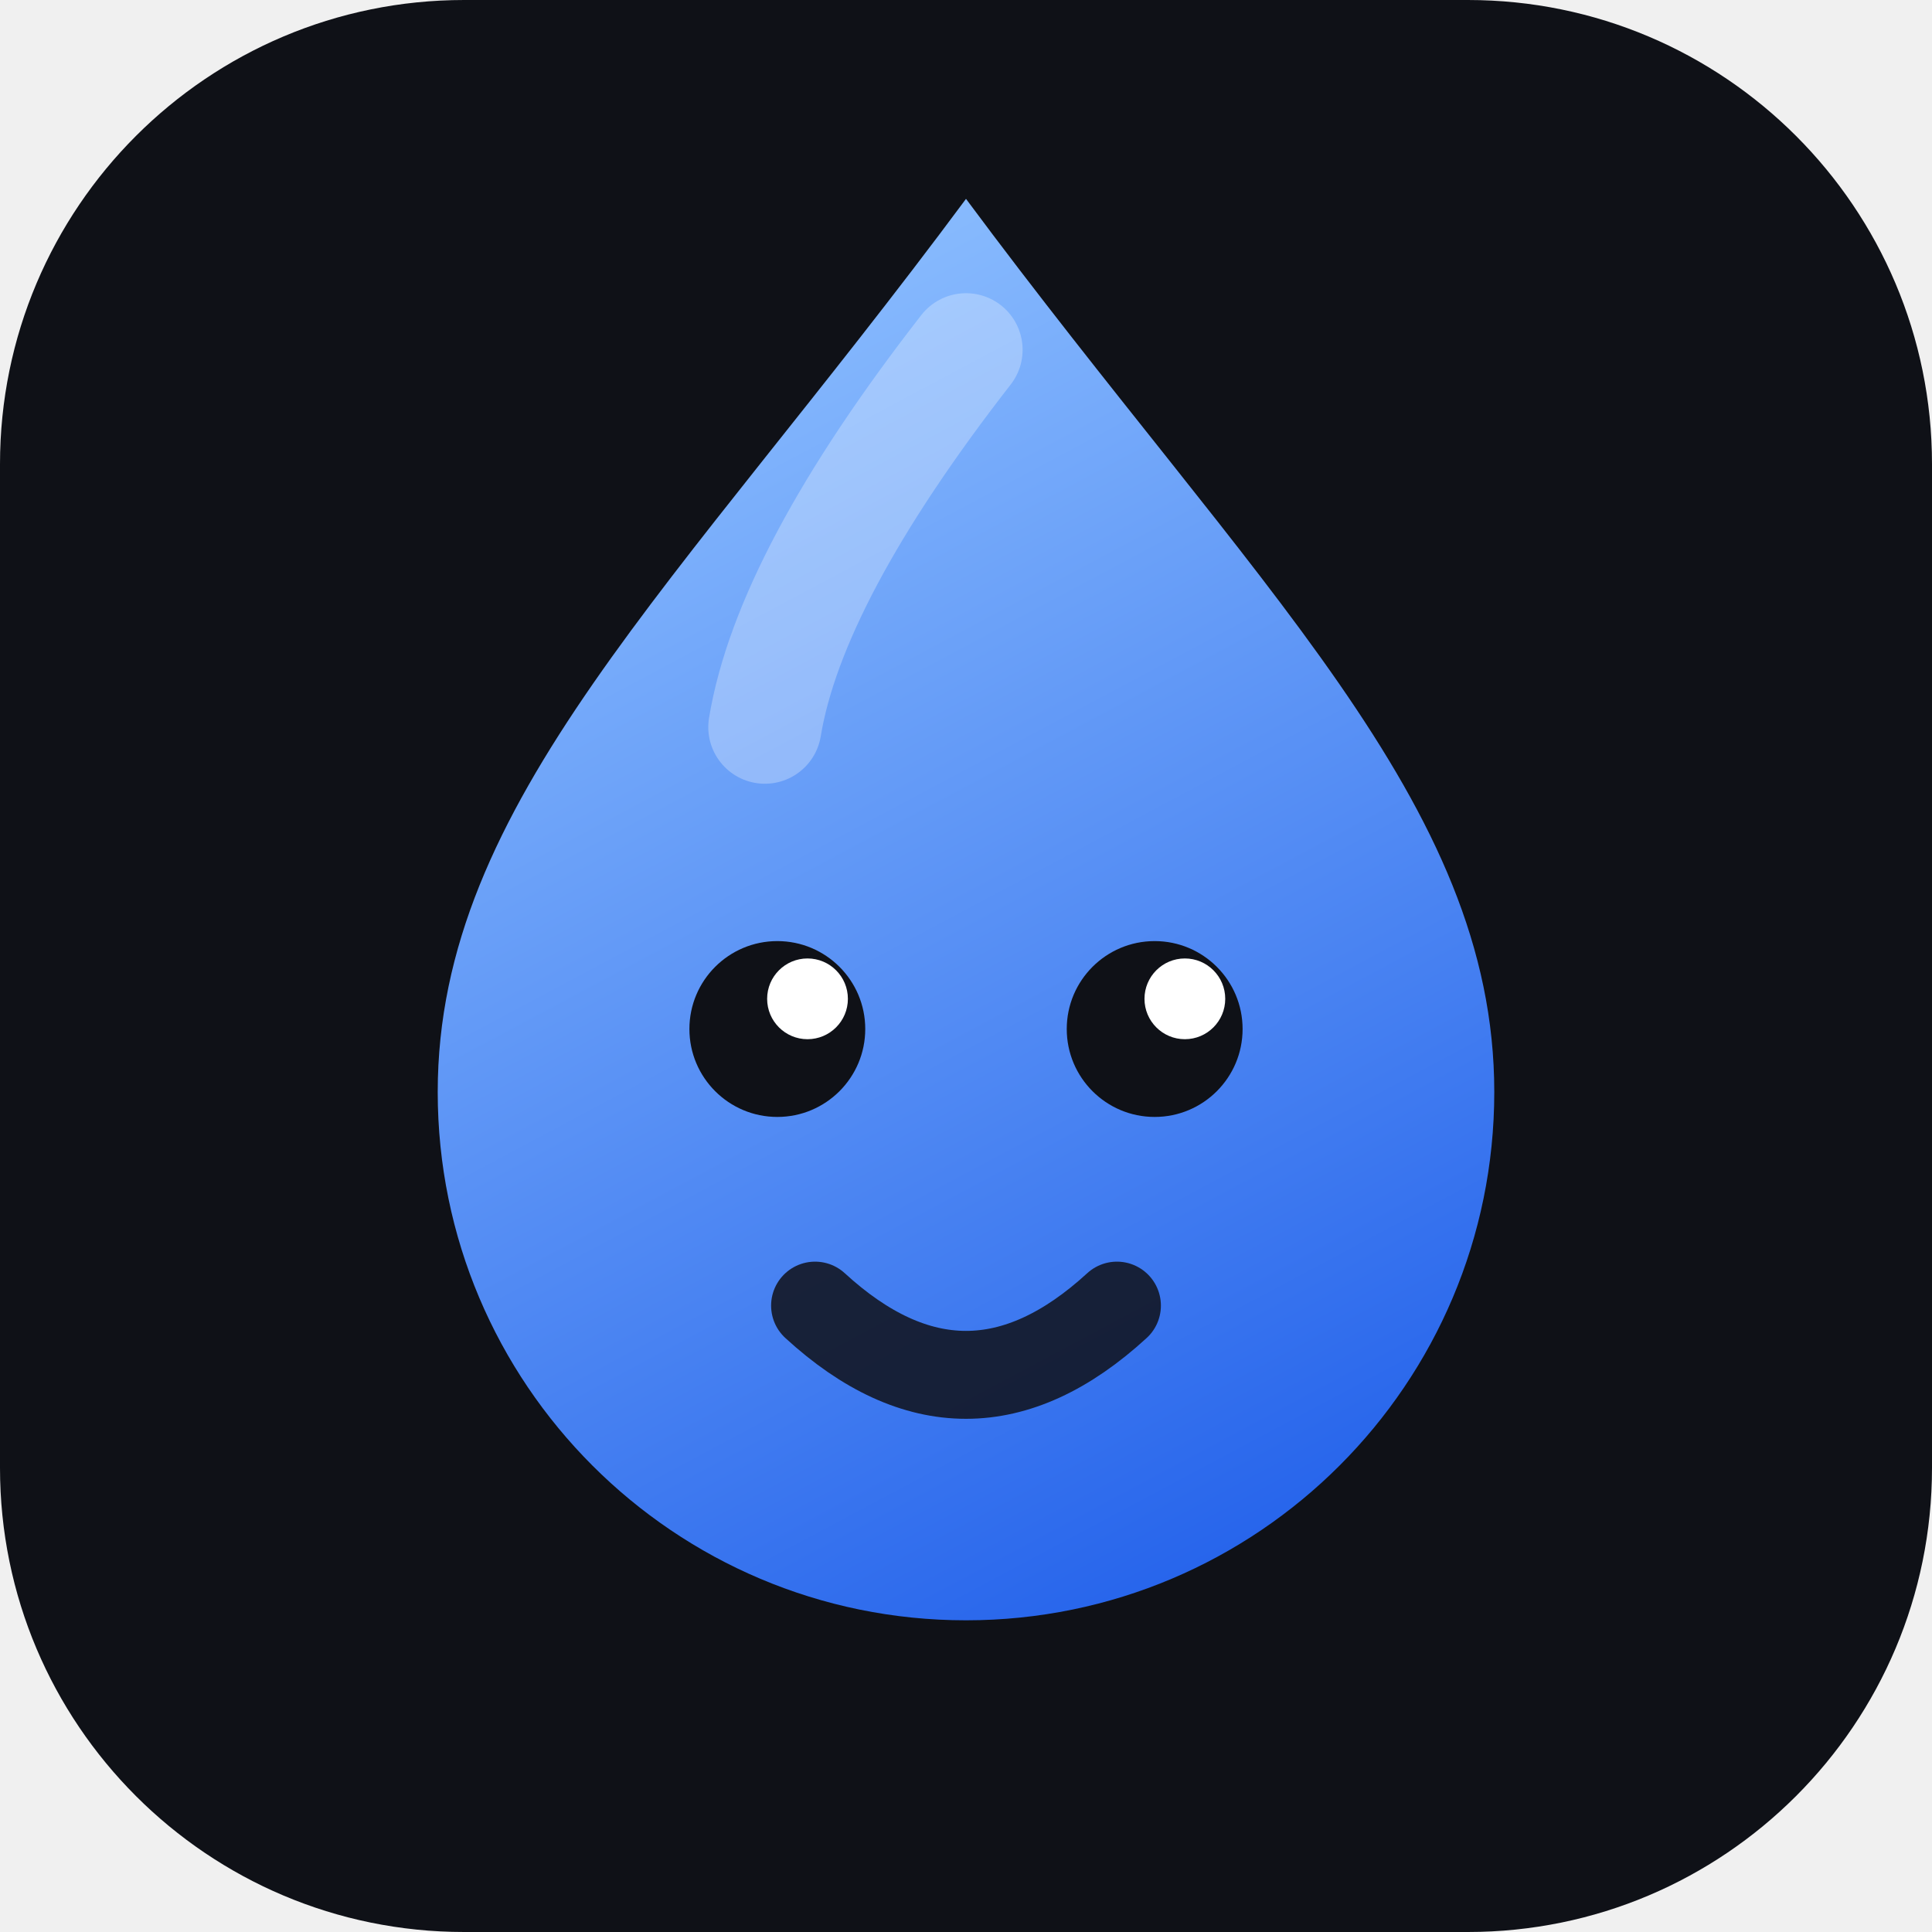
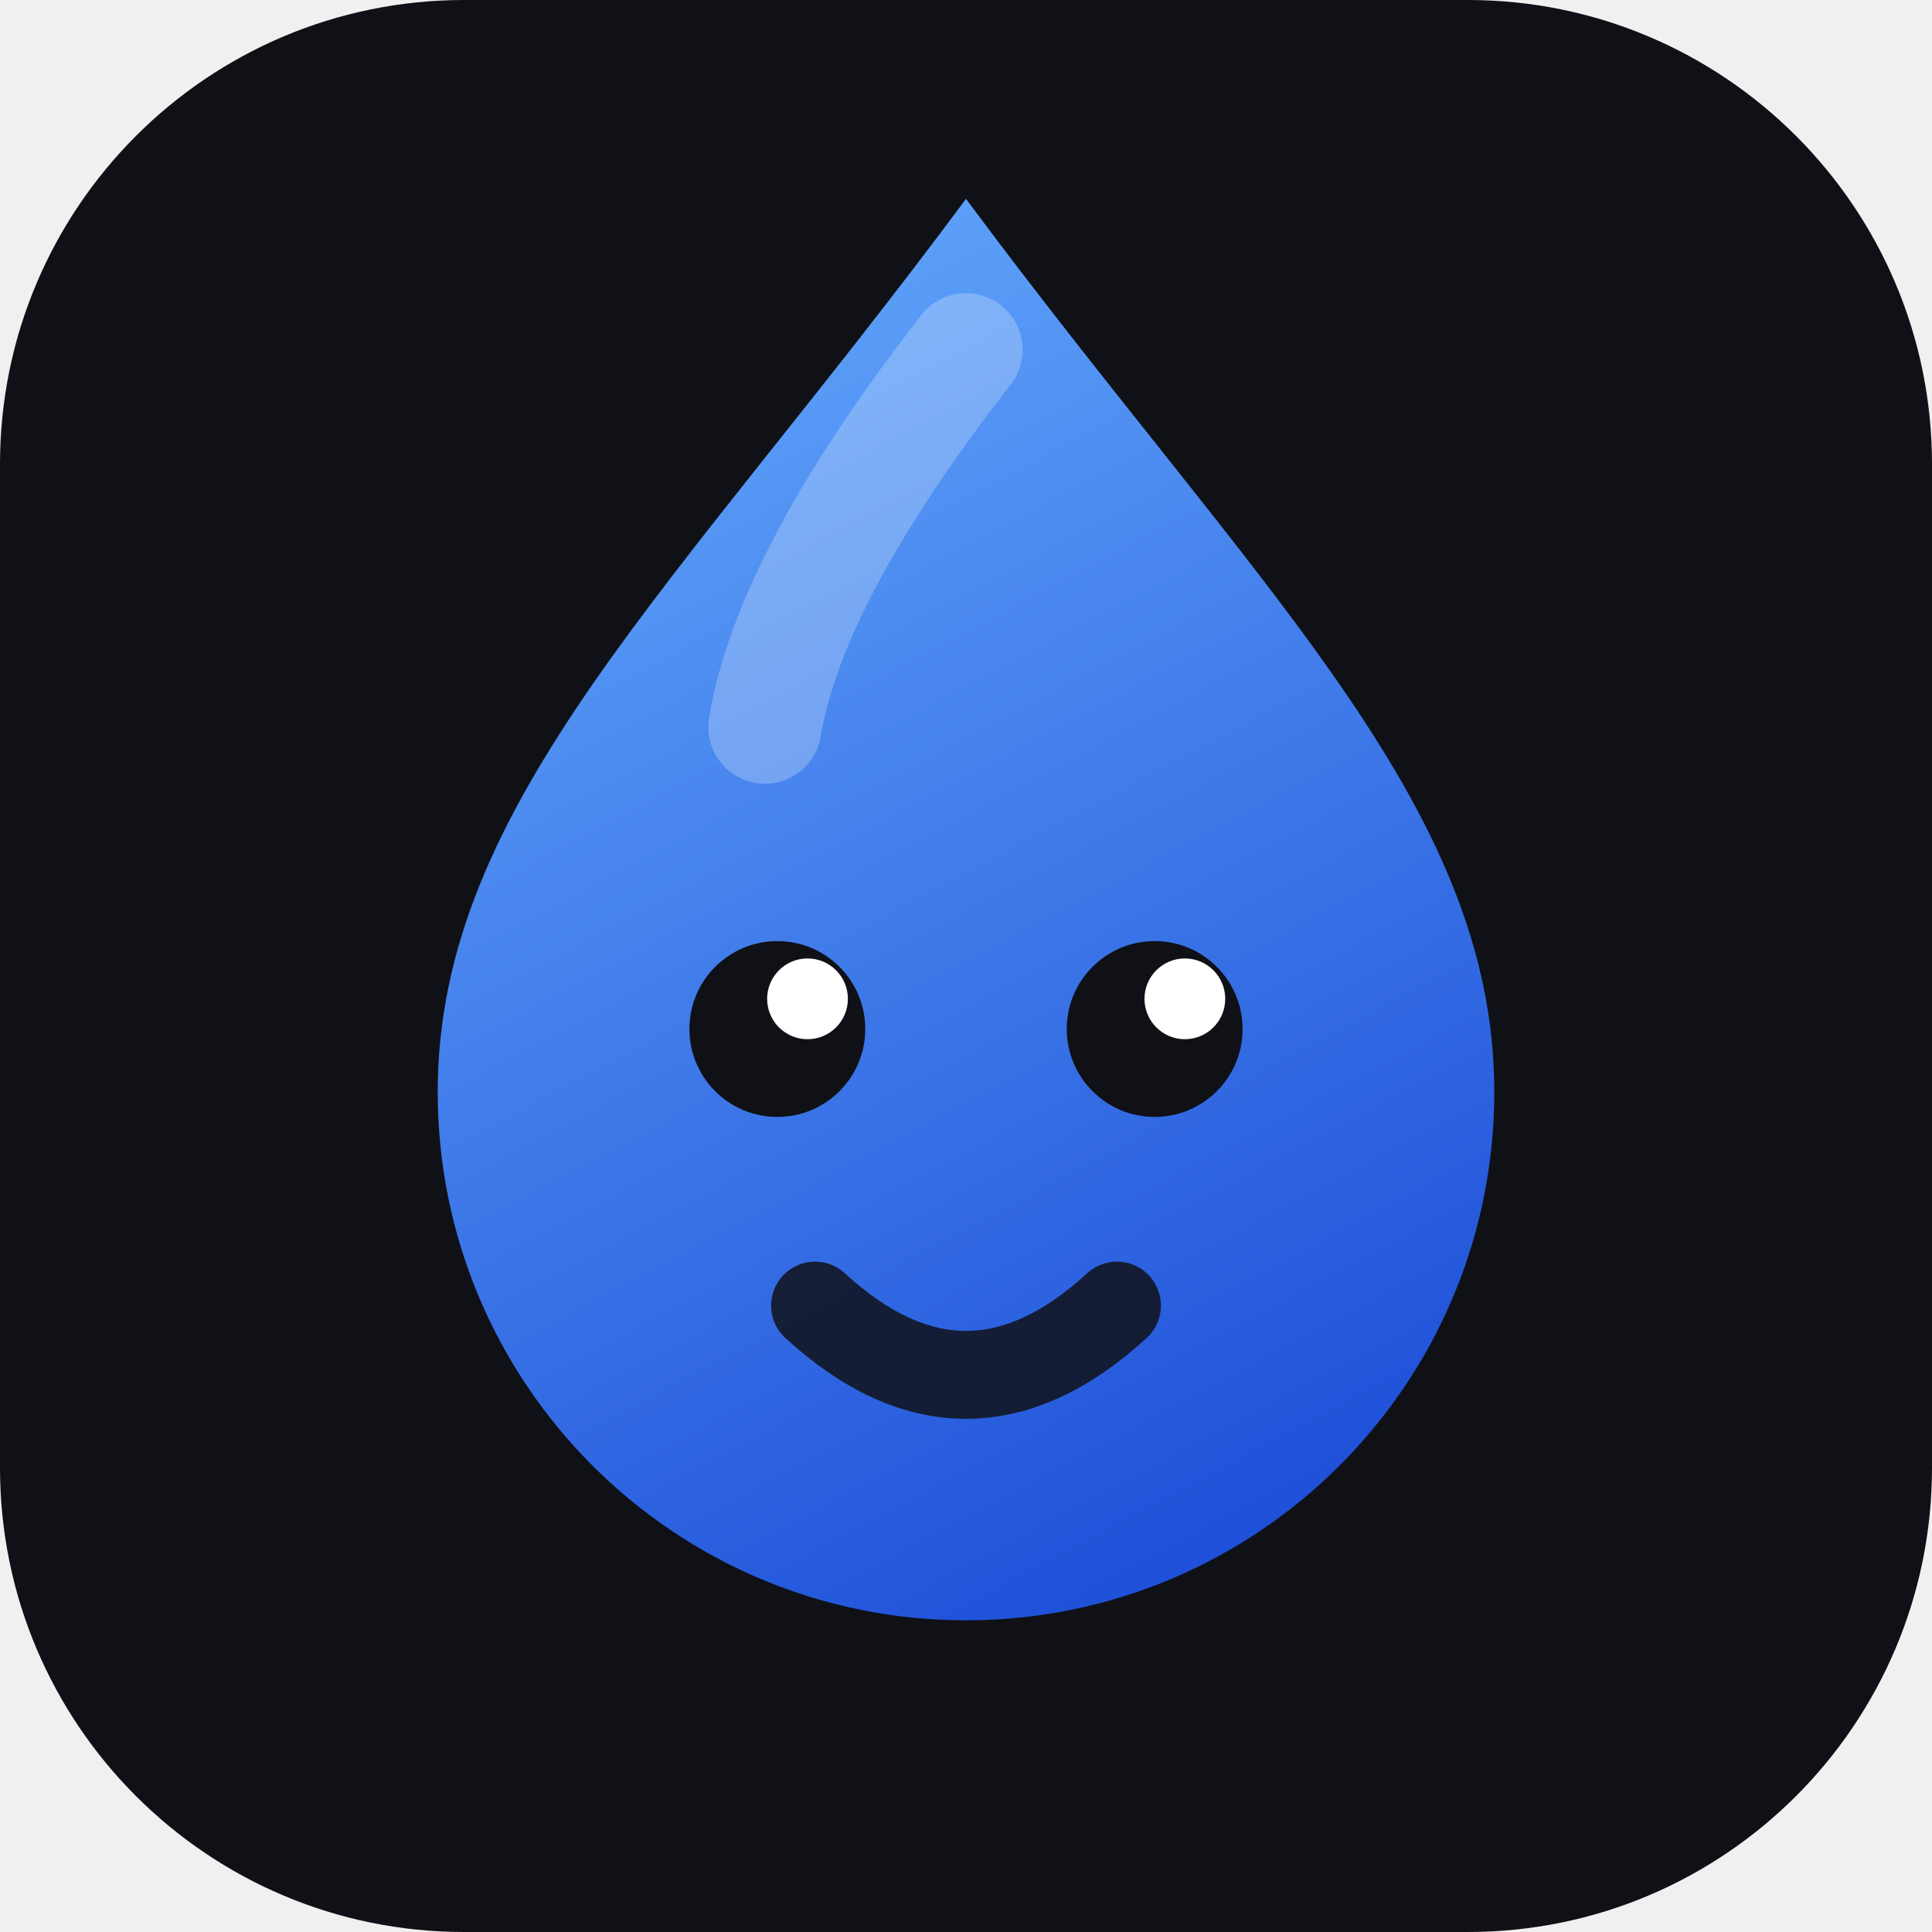
<svg xmlns="http://www.w3.org/2000/svg" viewBox="0 0 512 512" fill="none">
  <defs>
    <linearGradient id="dropcc512100" x1=".3" y1="0" x2=".7" y2="1">
-       <stop offset="0" stop-color="#8ec0ff" />
-       <stop offset="1" stop-color="#2563eb" />
+       <stop offset="0" stop-color="#60a5fa" />
+       <stop offset="1" stop-color="#1d4ed8" />
    </linearGradient>
  </defs>
  <rect width="512" height="512" rx="123" fill="#0f1117" />
  <path d="M256.0 52.7c76.7 103.3 140.0 160.0 140.0 236.7a140.0 140.0 0 0 1 -280.0 0c0 -76.7 63.3 -133.3 140.0 -236.7z" fill="url(#dropcc512100)" />
-   <path d="M256.0 92.7q-46.7 60.0 -53.3 100.0" stroke="#fff" stroke-width="30.0" stroke-linecap="round" fill="none" opacity=".28" />
+   <path d="M256.0 92.7q-46.7 60.0 -53.3 100.0" stroke="#fff" stroke-width="30.0" stroke-linecap="round" fill="none" opacity=".24" />
  <circle cx="206.0" cy="272.7" r="23.3" fill="#0f1117" />
  <circle cx="306.0" cy="272.7" r="23.3" fill="#0f1117" />
  <circle cx="214.0" cy="264.7" r="10.7" fill="#fff" />
  <circle cx="314.0" cy="264.7" r="10.7" fill="#fff" />
  <path d="M216.0 346.0q40.0 36.7 80.0 0" stroke="#0f1117" stroke-width="23.3" stroke-linecap="round" fill="none" opacity=".85" />
</svg>
